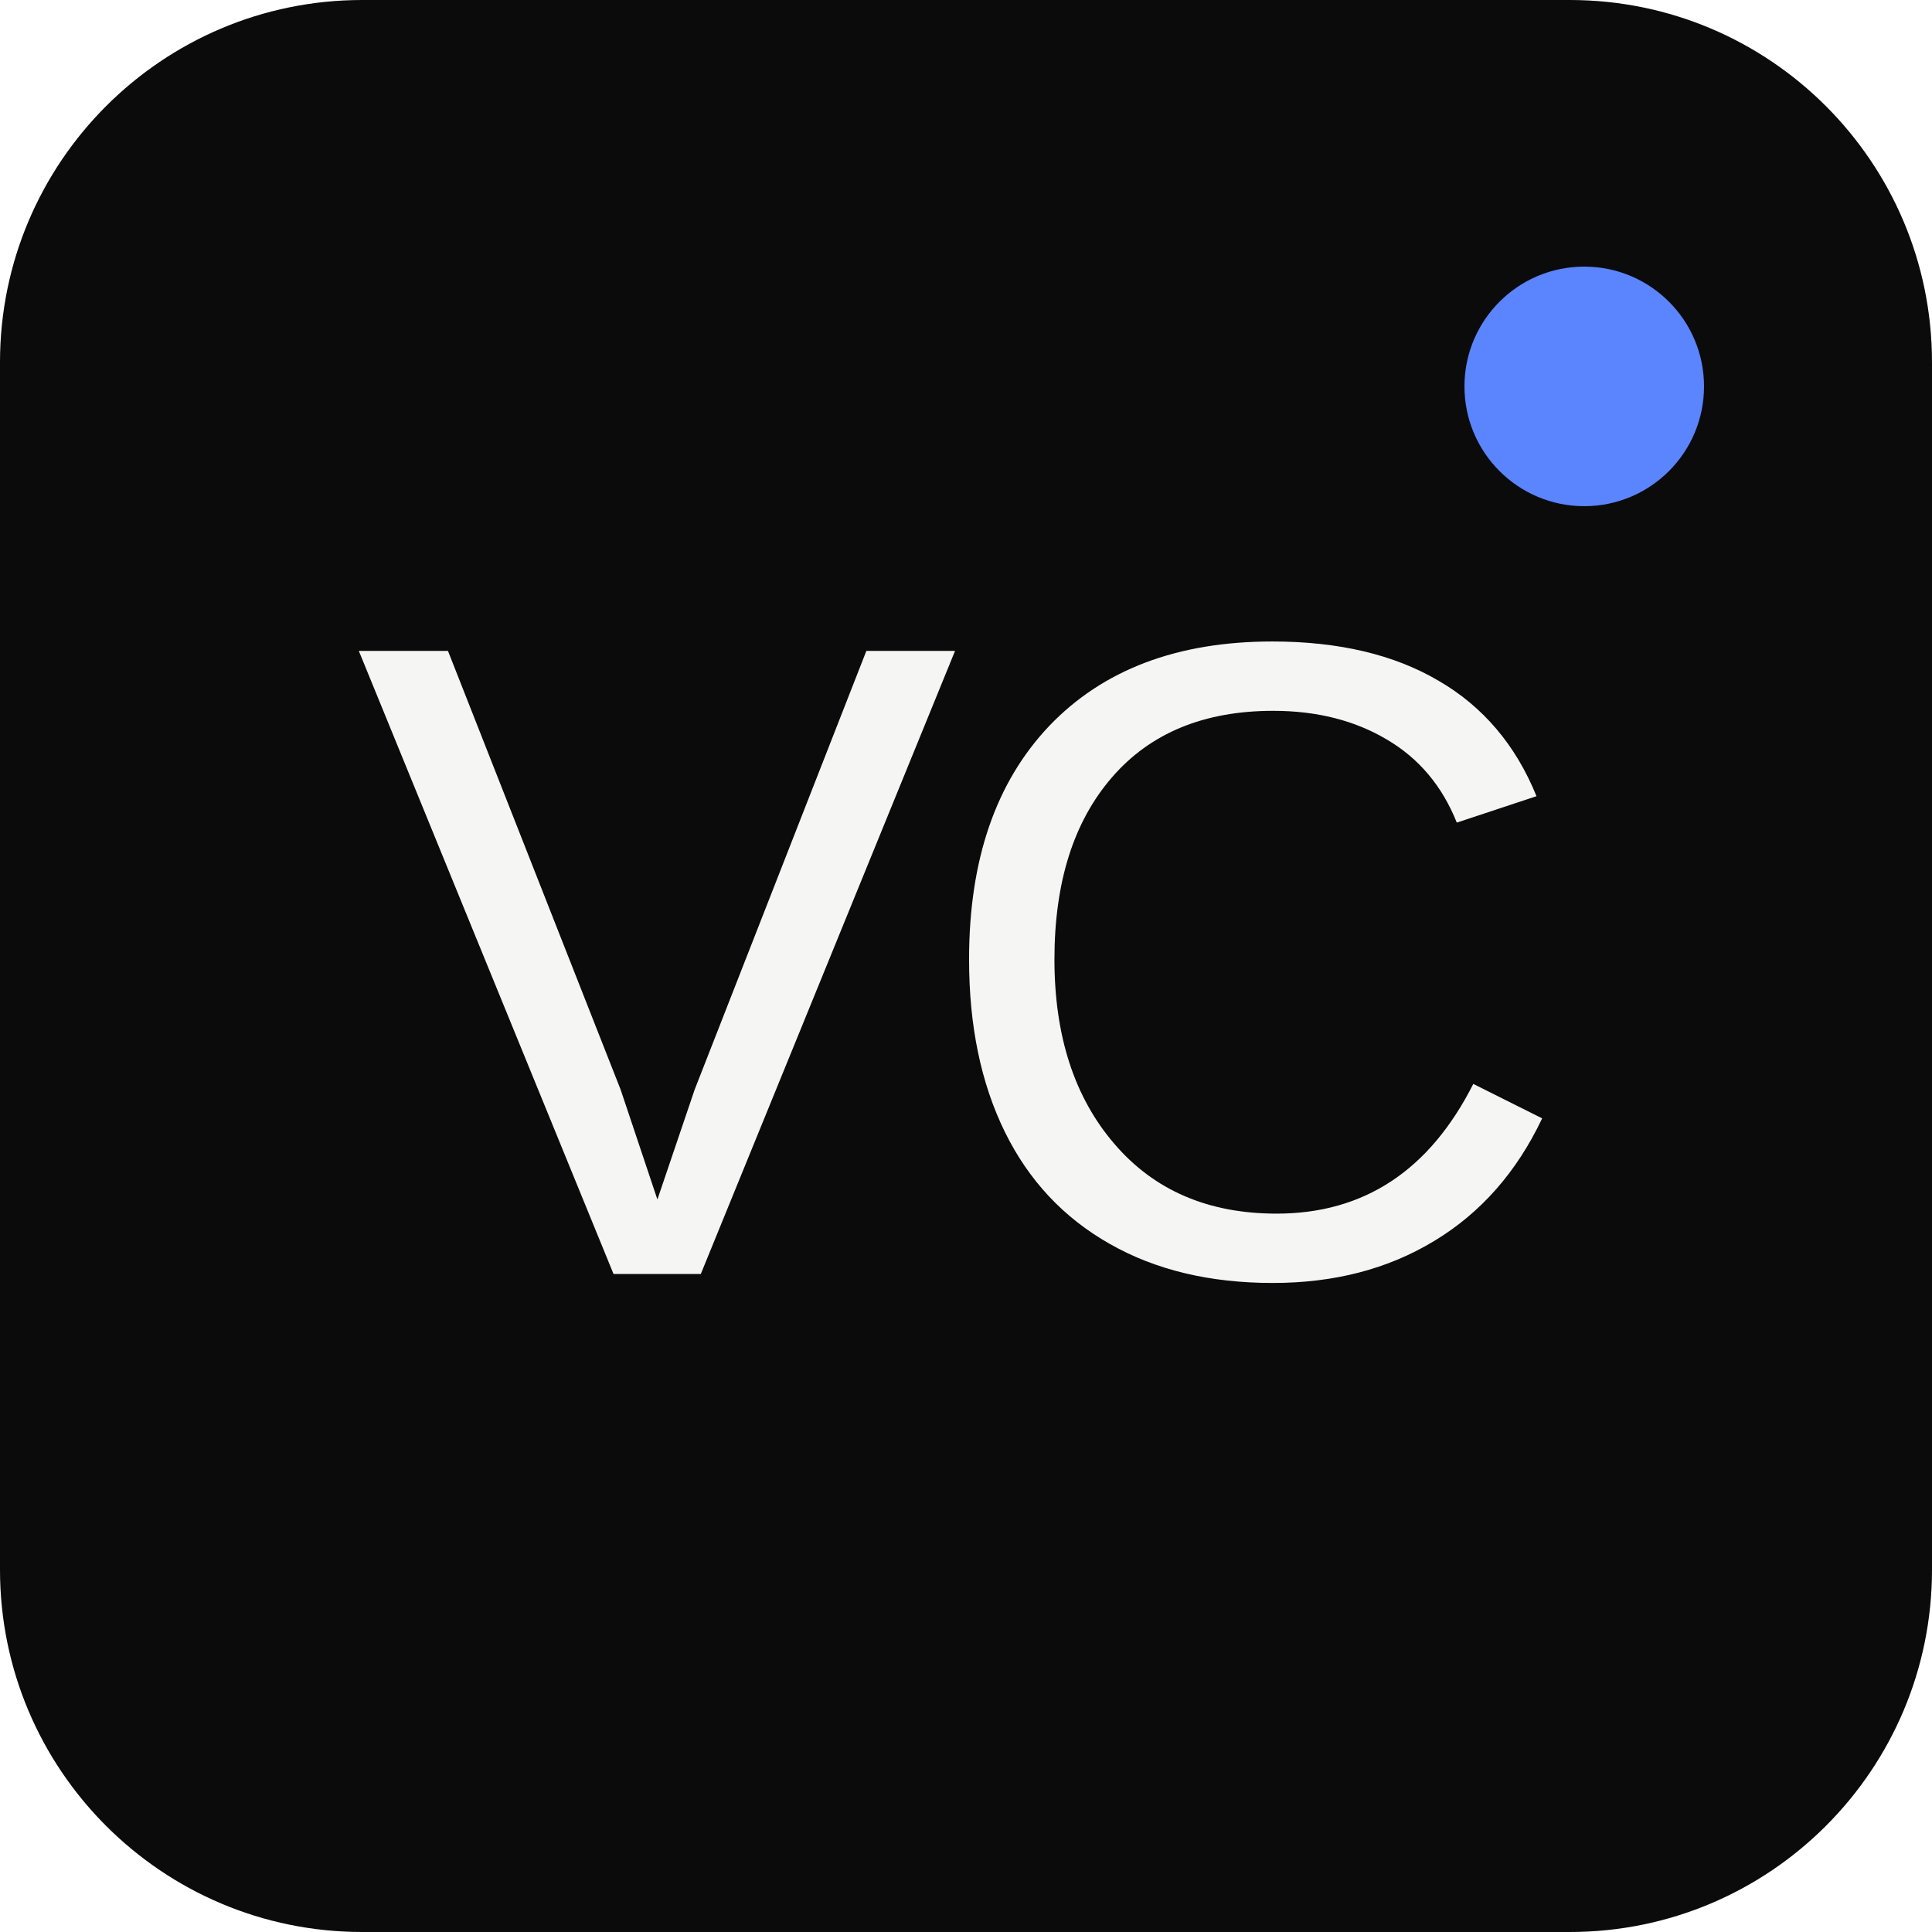
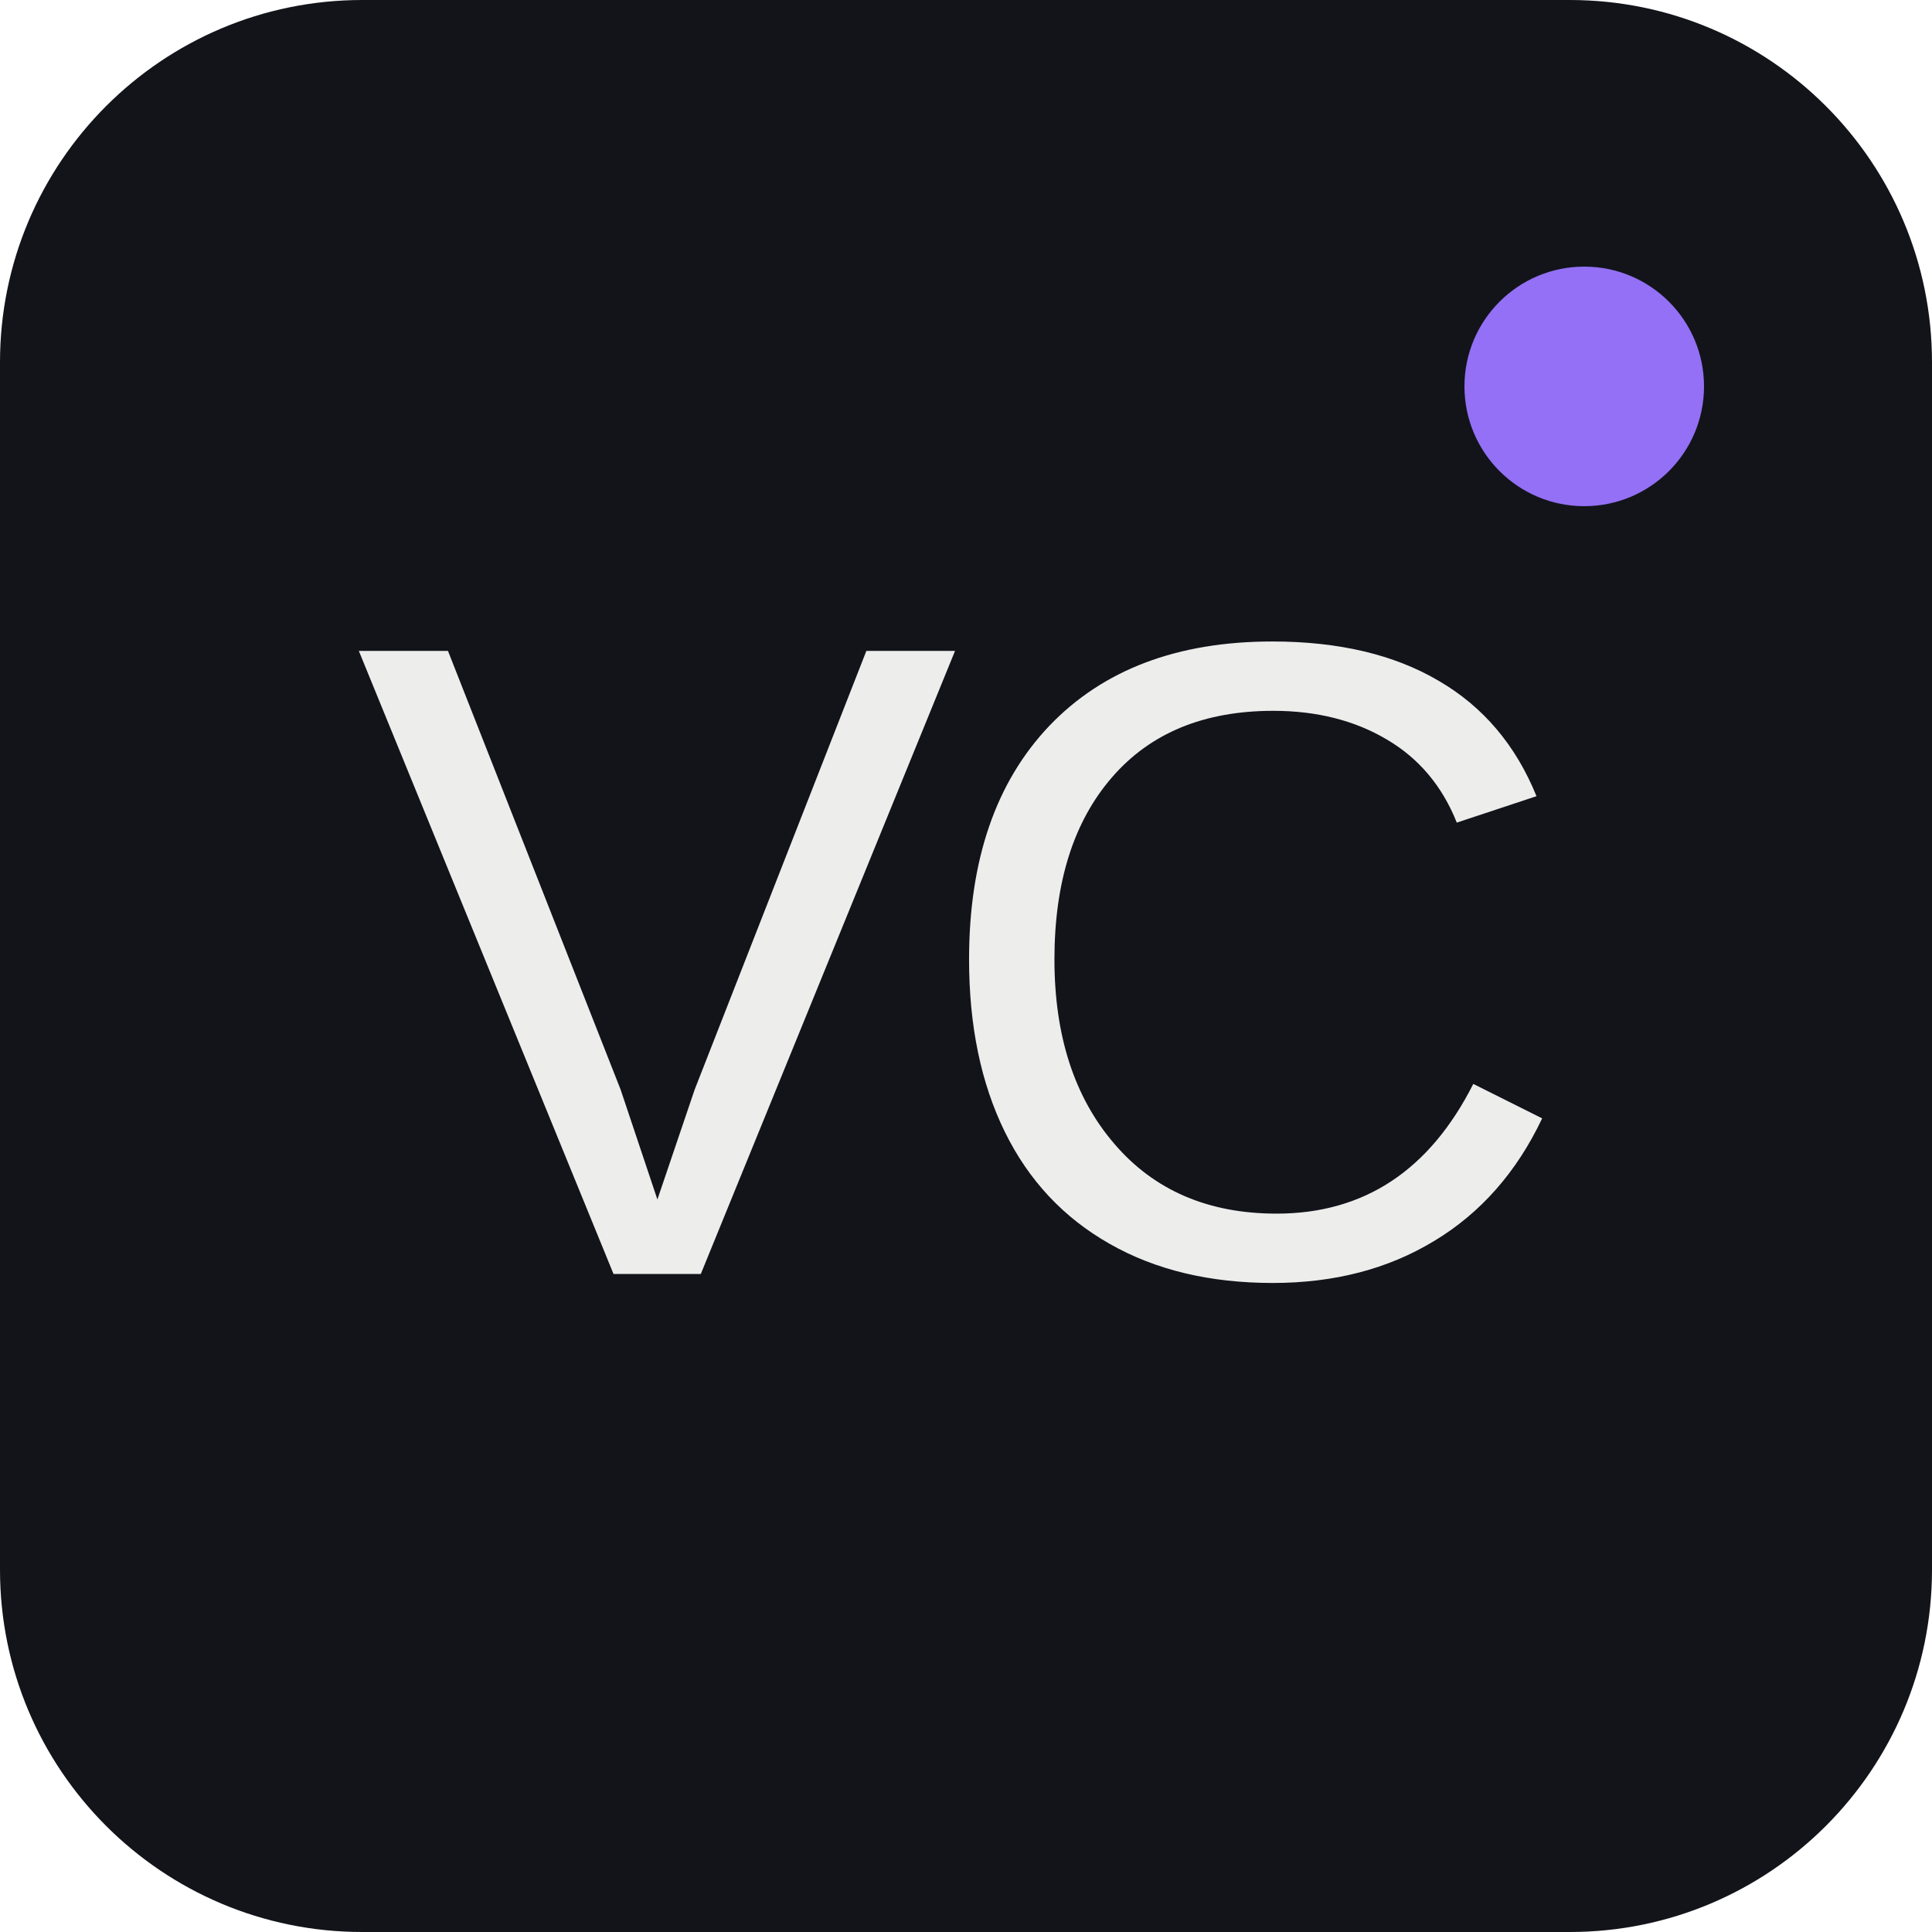
<svg xmlns="http://www.w3.org/2000/svg" width="64" height="64" viewBox="0 0 64 64">
-   <rect width="64" height="64" rx="12" fill="#0B0B0C" />
-   <text x="50%" y="50%" dy="0.34em" text-anchor="middle" font-family="Geist, ui-sans-serif, system-ui, -apple-system, 'Segoe UI', Arial, sans-serif" font-size="30" font-weight="500" letter-spacing="-1.2" fill="#F5F5F3">VC</text>
-   <circle cx="52.48" cy="12.8" r="3.968" fill="#5B84FF" />
+   <rect width="64" height="64" rx="12" fill="#12141A" />
+   <text x="50%" y="50%" dy="0.34em" text-anchor="middle" font-family="Geist, ui-sans-serif, system-ui, -apple-system, 'Segoe UI', Arial, sans-serif" font-size="30" font-weight="500" letter-spacing="-1.2" fill="#EDEDEC">VC</text>
+   <circle cx="52.48" cy="12.8" r="3.968" fill="#9370F5" />
</svg>
